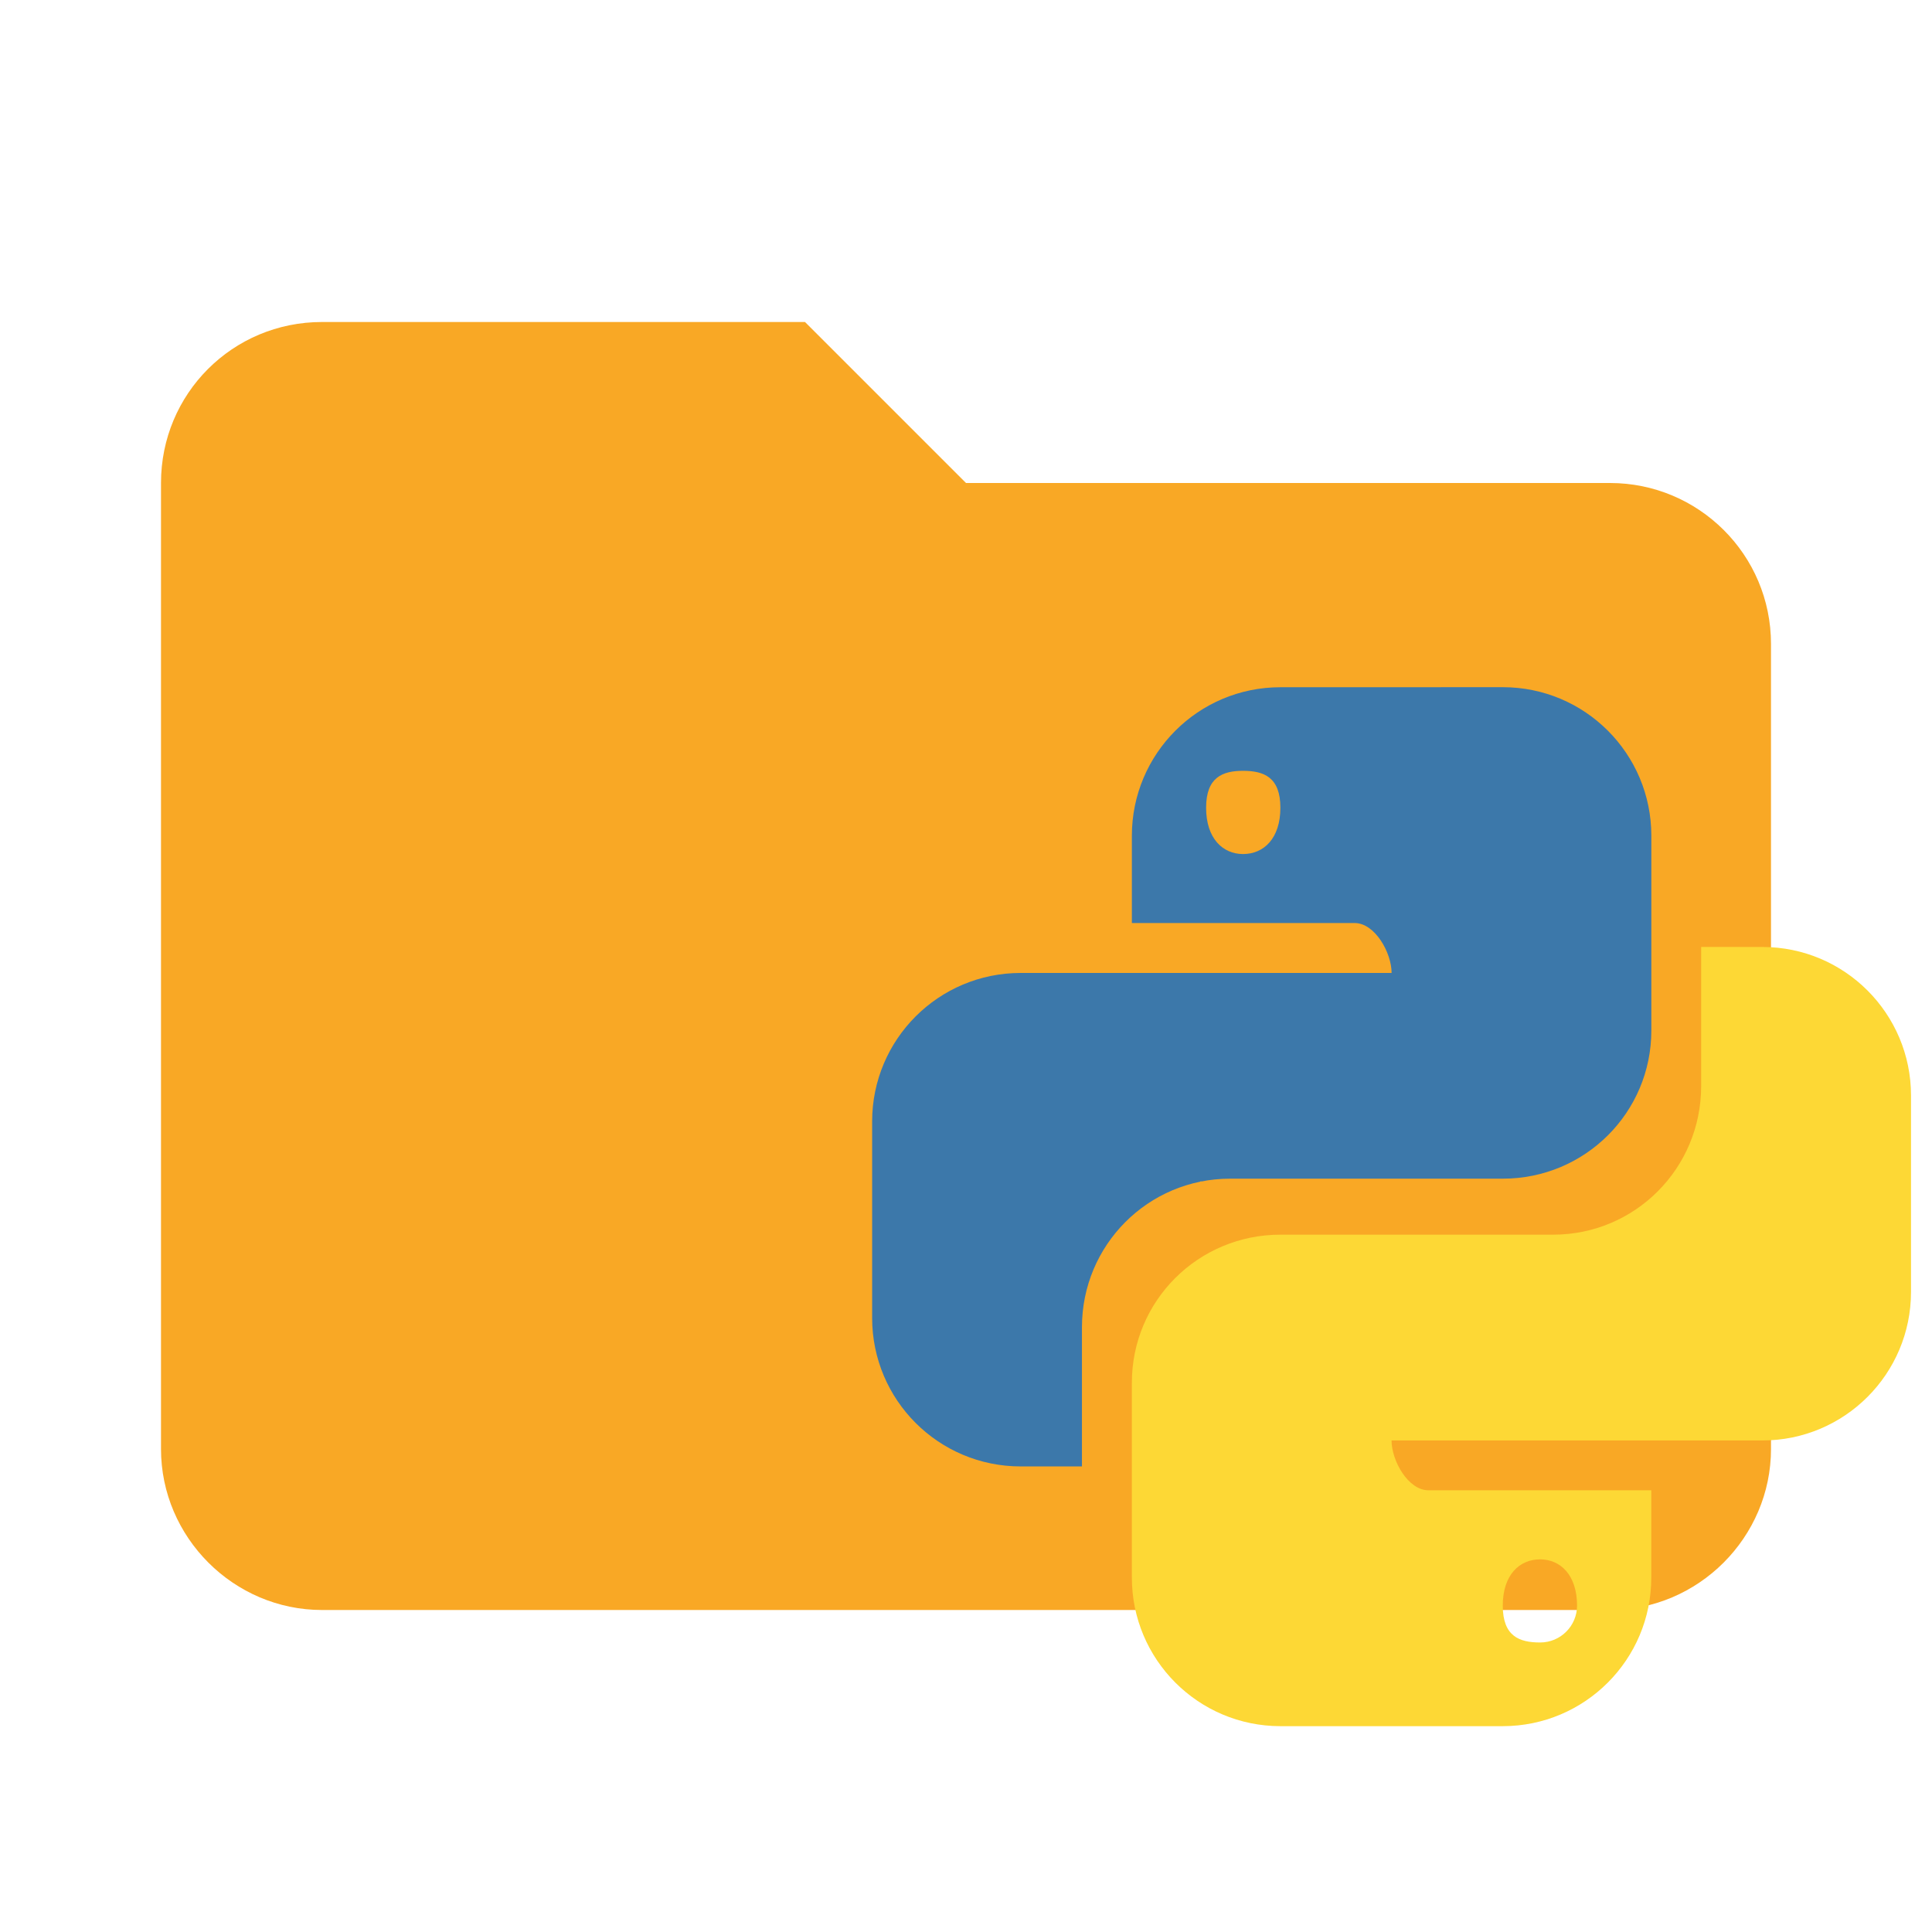
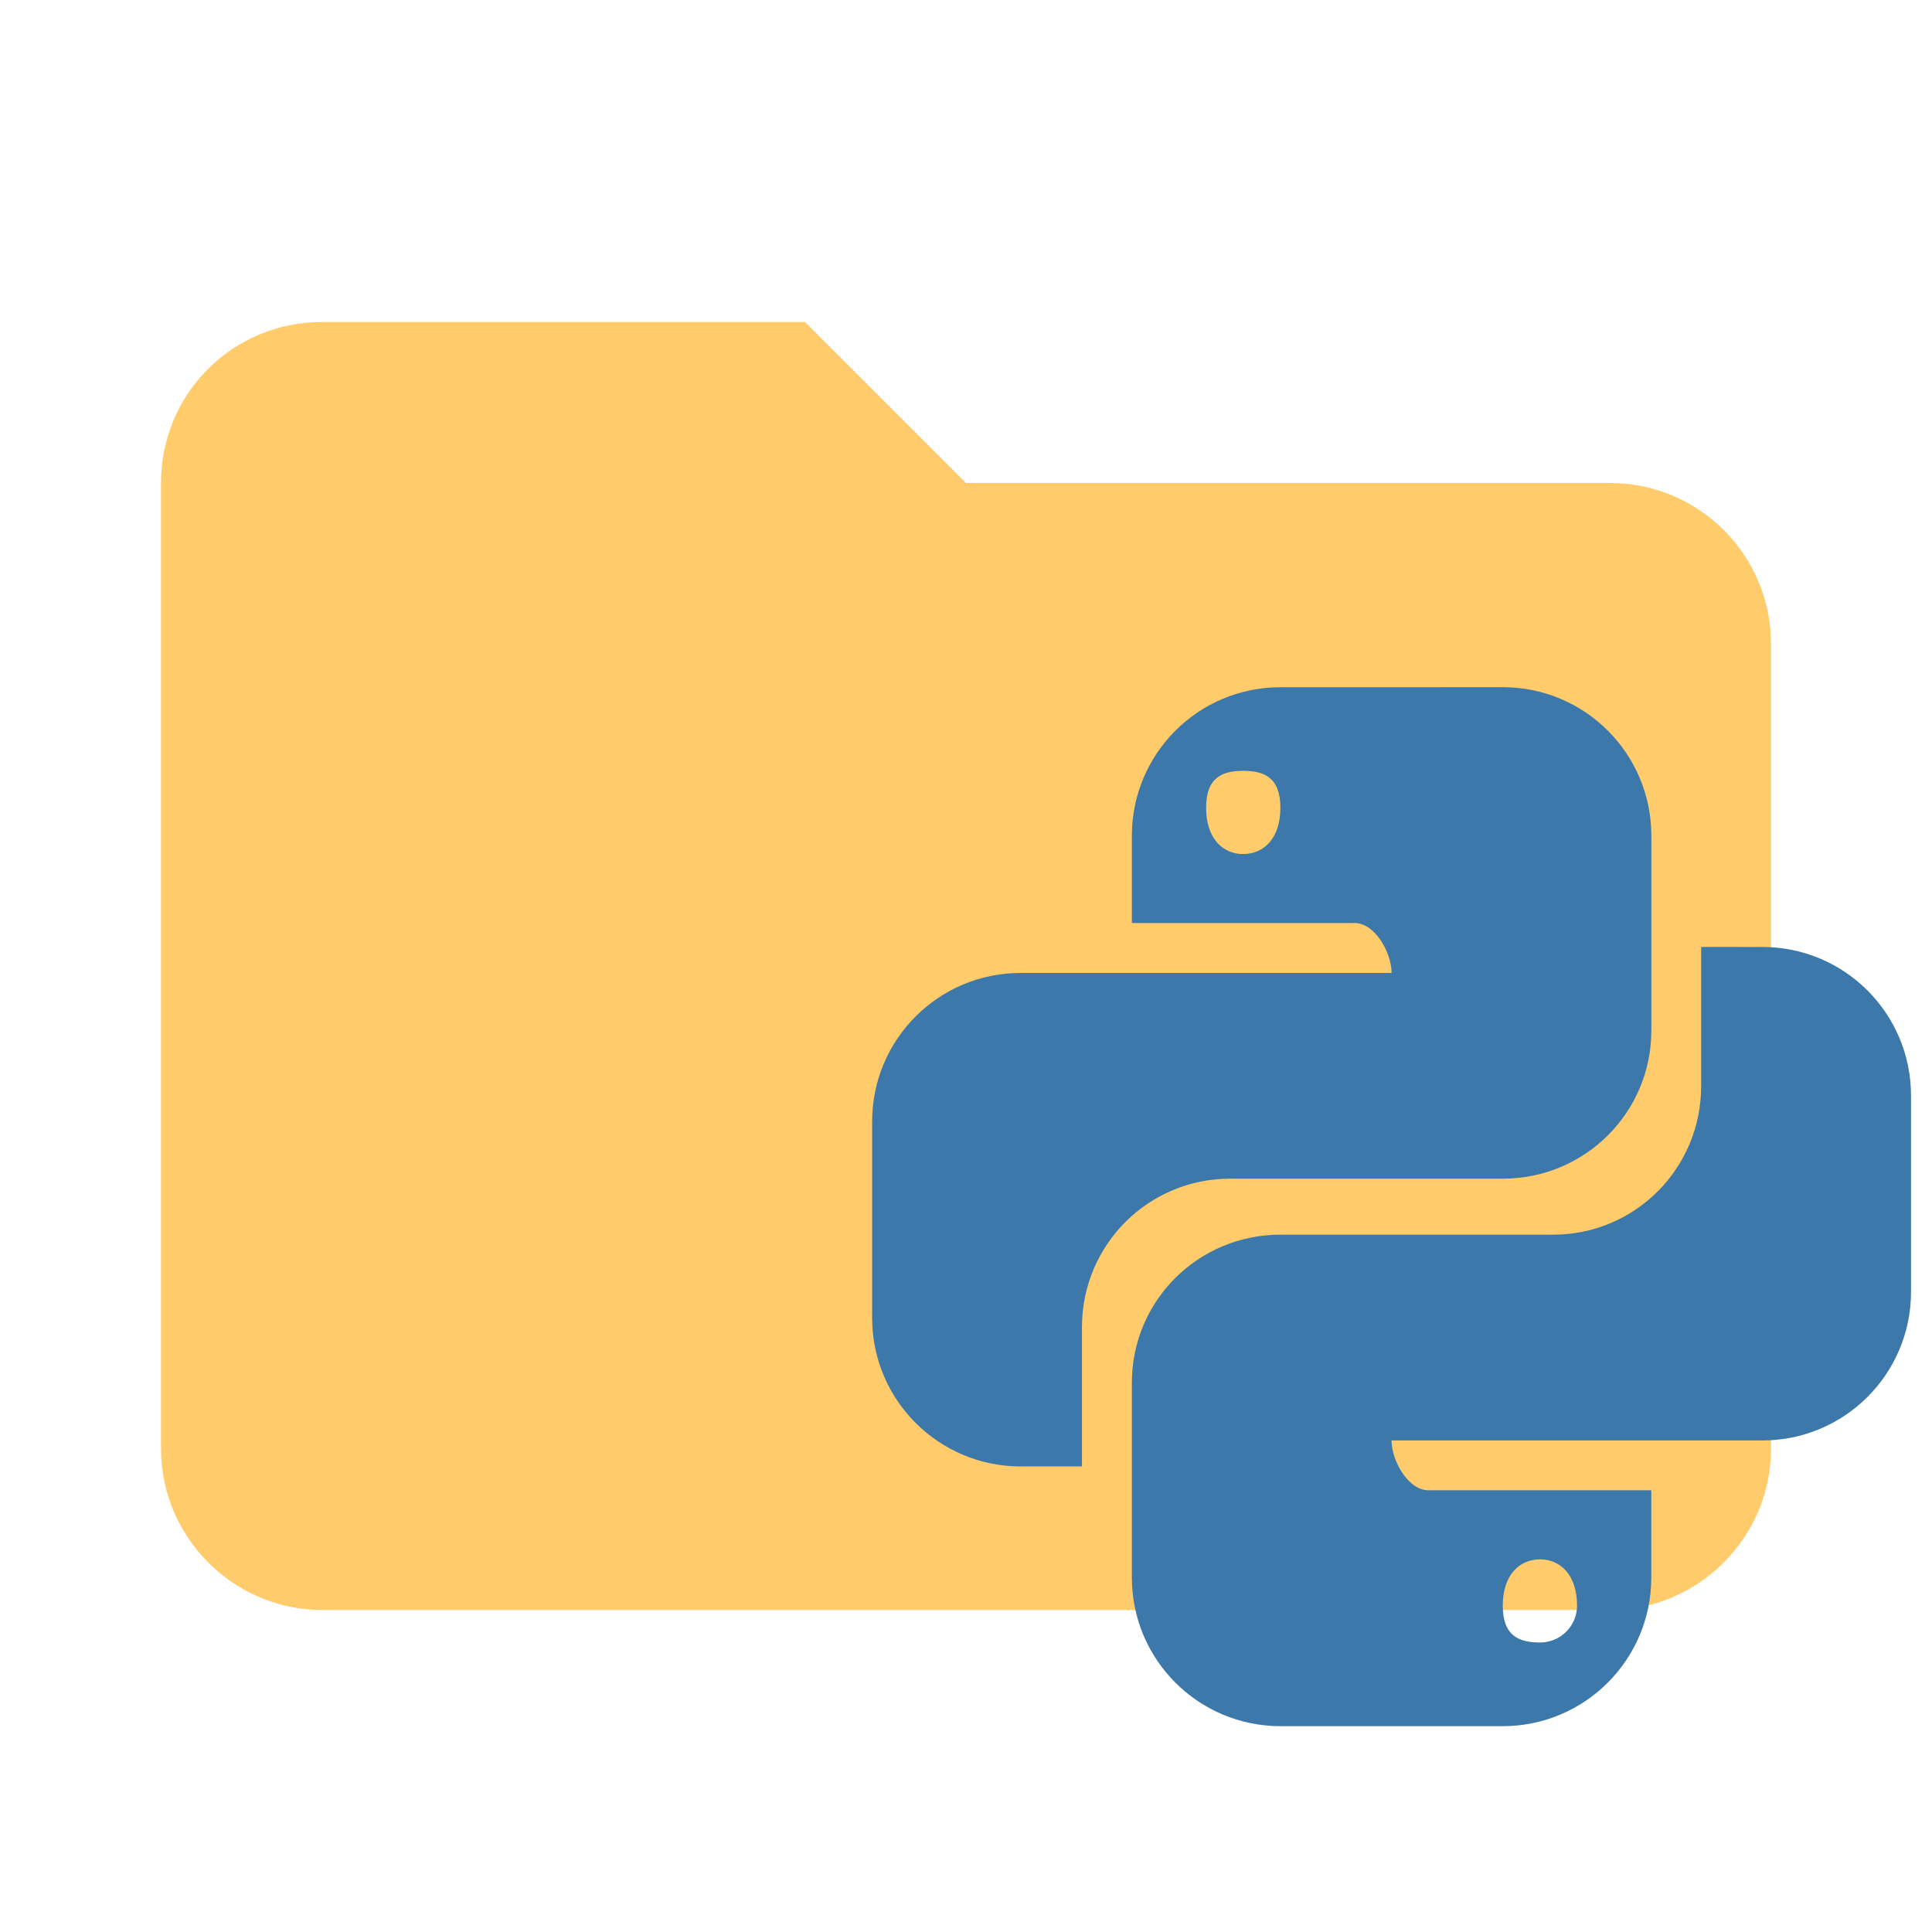
<svg xmlns="http://www.w3.org/2000/svg" clip-rule="evenodd" fill-rule="evenodd" stroke-linejoin="round" stroke-miterlimit="1.414" version="1.1" viewBox="0 0 24 24" width="16px" height="16px" xml:space="preserve">
-   <path d="m10 4h-6c-1.11 0-2 .89-2 2v12c0 1.097.903 2 2 2h16c1.097 0 2-.903 2-2v-10c0-1.11-.9-2-2-2h-8l-2-2z" fill="#e57373" fill-rule="nonzero" style="fill:#F9A825" />
+   <path d="m10 4h-6c-1.11 0-2 .89-2 2v12c0 1.097.903 2 2 2h16c1.097 0 2-.903 2-2v-10c0-1.11-.9-2-2-2h-8l-2-2z" fill="#e57373" fill-rule="nonzero" style="fill:#FFCB6B" />
  <g transform="matrix(.6453 0 0 .64533 9.5434 7.2458)">
    <g>
      <path d="m9.859 2.001c-1.58 0-2.859 1.279-2.859 2.859v1.68h4.289c.39 0 .711.571.711.961h-7.141c-1.58 0-2.859 1.279-2.859 2.859v3.781c0 1.58 1.279 2.859 2.859 2.859h1.18v-2.68c0-1.58 1.272-2.859 2.852-2.859h5.25c1.58 0 2.859-1.272 2.859-2.852v-3.75c0-1.58-1.279-2.859-2.859-2.859zm-.719 1.609c.4 0 .719.121.719.711s-.319.891-.719.891c-.39 0-.711-.301-.711-.891s.321-.711.711-.711z" style="fill:#3c78aa" />
-       <path d="m17.959 7v2.68c0 1.58-1.27 2.859-2.85 2.859h-5.25c-1.58 0-2.859 1.27-2.859 2.85v3.75a2.86 2.86 0 0 0 2.859 2.861h4.281a2.86 2.86 0 0 0 2.859 -2.861v-1.68h-4.291c-.39 0-.709-.569-.709-.959h7.141a2.86 2.86 0 0 0 2.859 -2.861v-3.779a2.86 2.86 0 0 0 -2.859 -2.859zm-9.639 4.514-.004.004c.012-.002.025-.002.037-.004zm6.539 7.275c.39 0 .711.301.711.891a.71 .71 0 0 1 -.711 .709c-.4 0-.719-.119-.719-.709s.319-.891.719-.891z" style="fill:#fdd835" />
+       <path d="m17.959 7v2.68c0 1.58-1.27 2.859-2.85 2.859h-5.25c-1.58 0-2.859 1.27-2.859 2.85v3.75a2.86 2.86 0 0 0 2.859 2.861h4.281a2.86 2.86 0 0 0 2.859 -2.861v-1.68h-4.291c-.39 0-.709-.569-.709-.959h7.141a2.86 2.86 0 0 0 2.859 -2.861v-3.779a2.86 2.86 0 0 0 -2.859 -2.859zm-9.639 4.514-.004.004c.012-.002.025-.002.037-.004zm6.539 7.275c.39 0 .711.301.711.891a.71 .71 0 0 1 -.711 .709c-.4 0-.719-.119-.719-.709s.319-.891.719-.891z" style="fill:#3c78aa" />
    </g>
  </g>
</svg>
